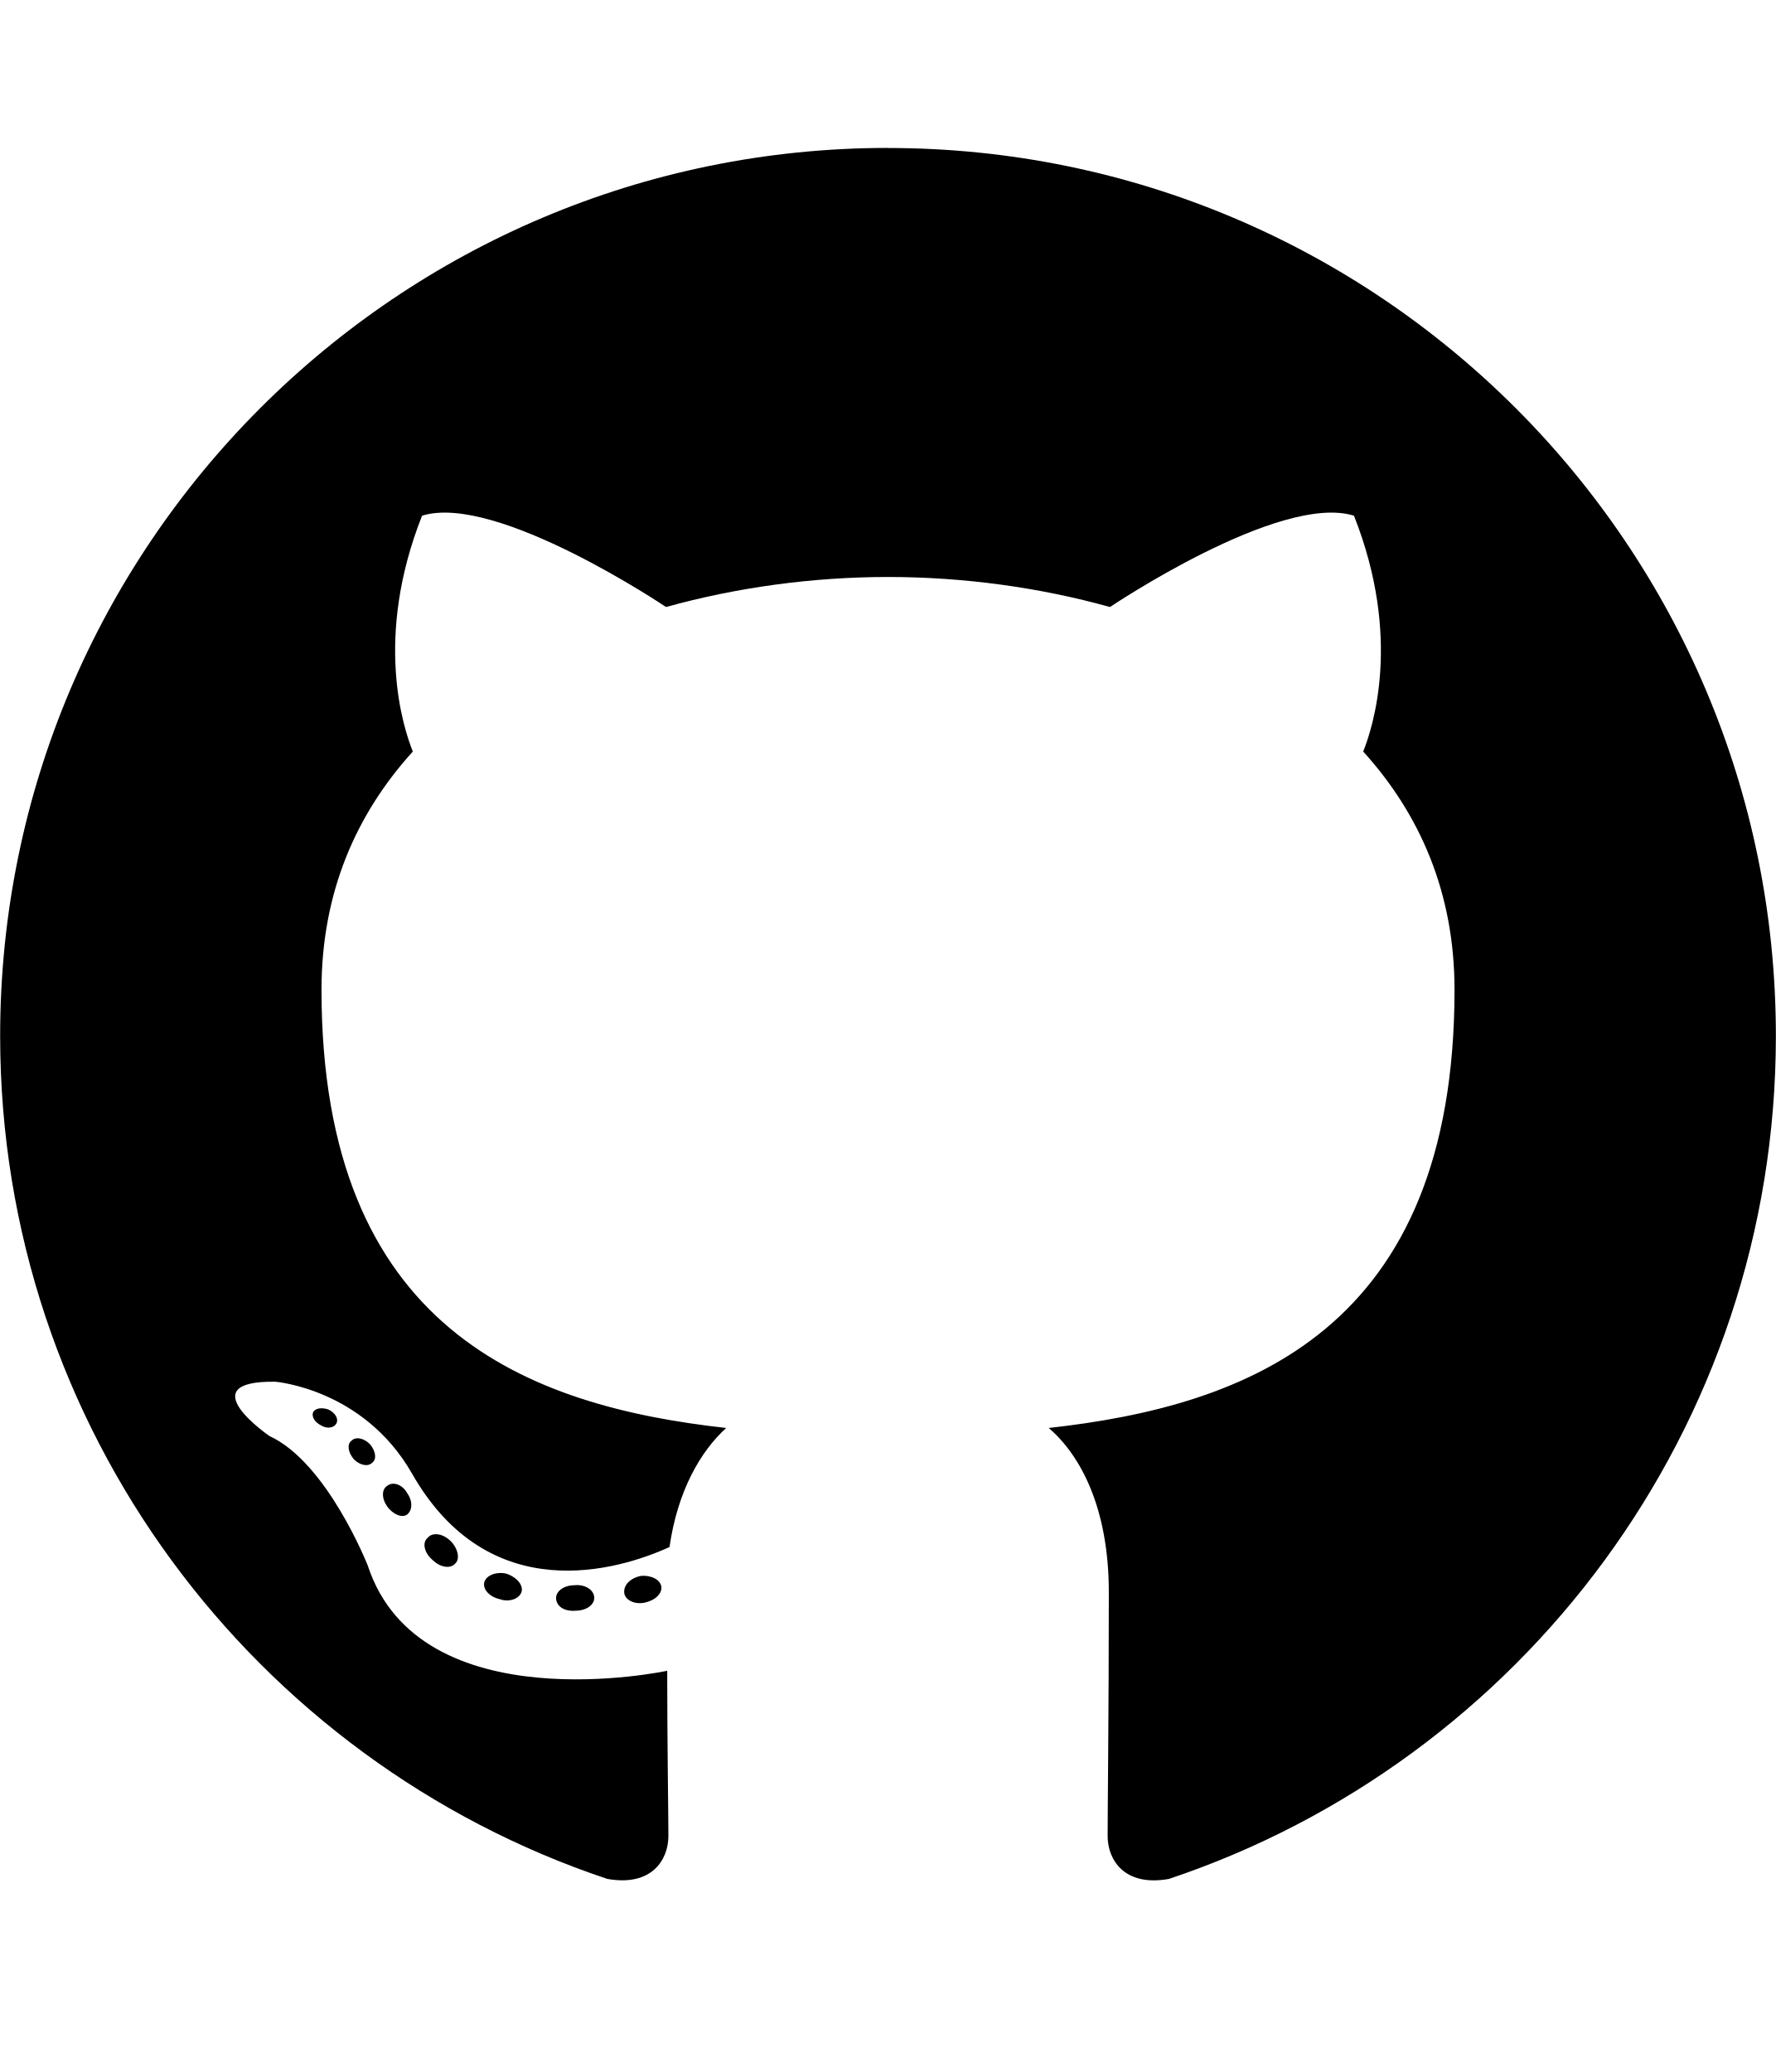
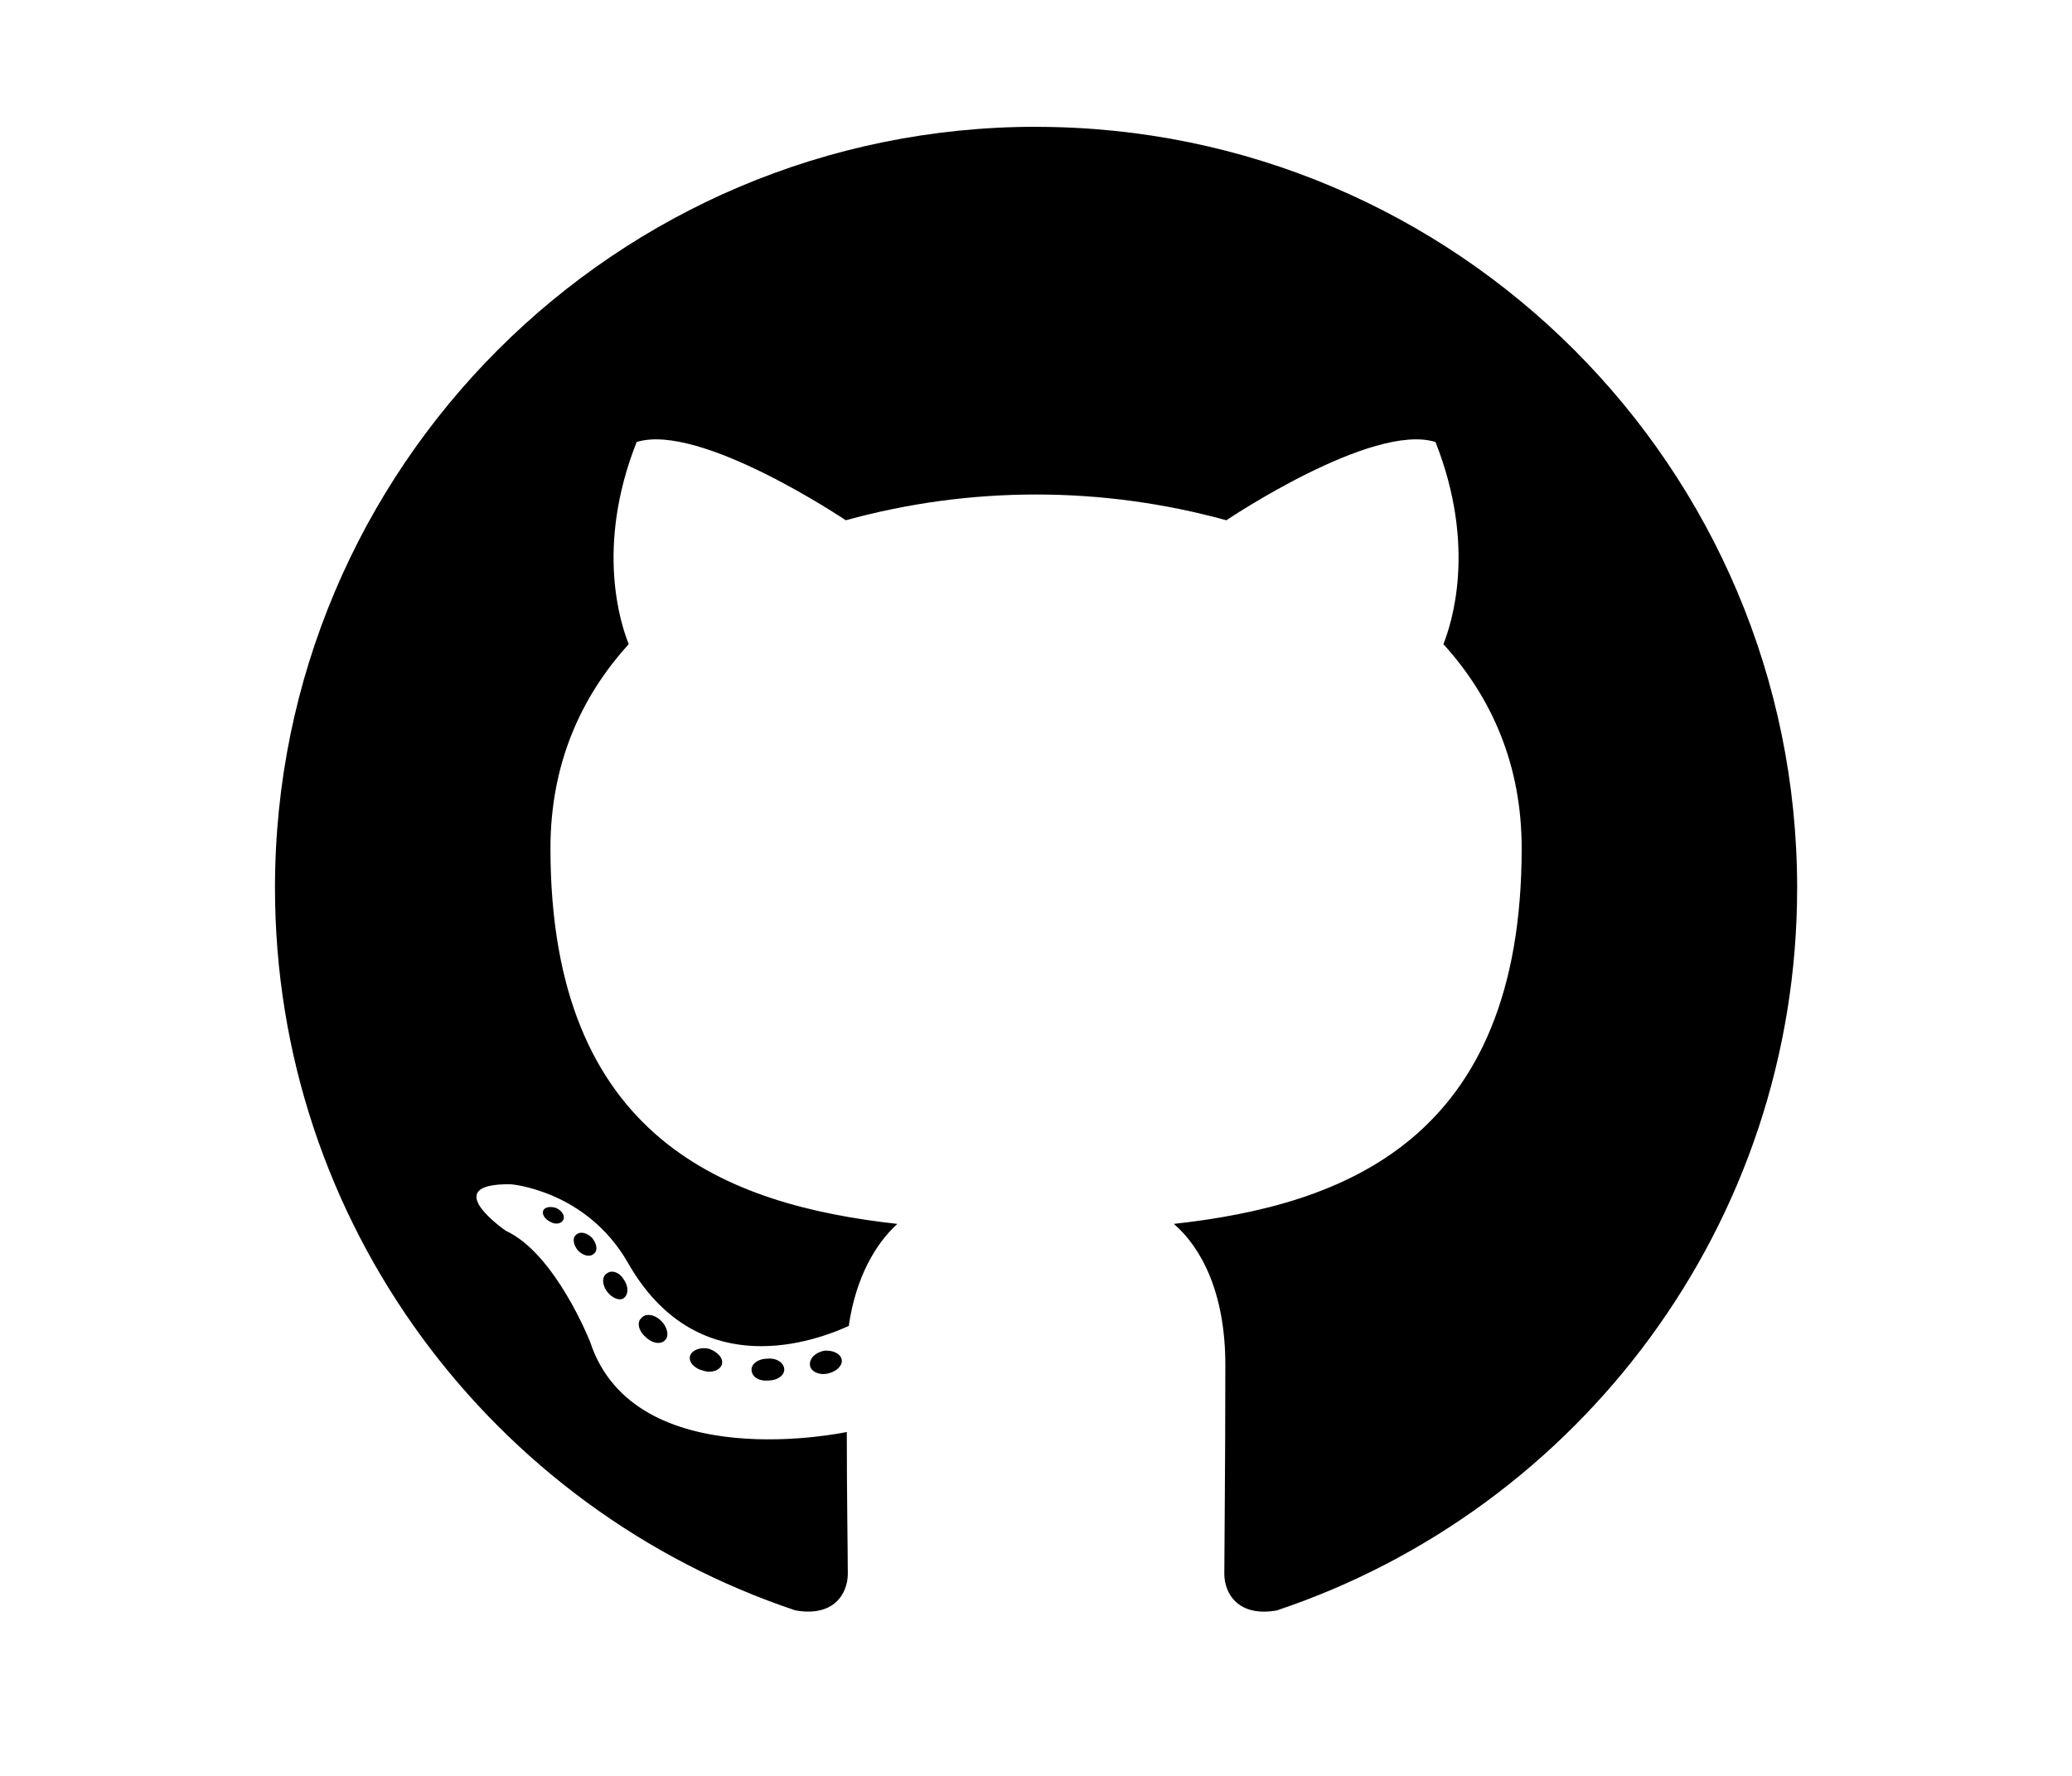
- <svg xmlns="http://www.w3.org/2000/svg" version="1.1" viewBox="0 0 24 28">
-   <path d="M12 2c6.625 0 12 5.375 12 12 0 5.297-3.437 9.797-8.203 11.391-0.609 0.109-0.828-0.266-0.828-0.578 0-0.391 0.016-1.687 0.016-3.297 0-1.125-0.375-1.844-0.812-2.219 2.672-0.297 5.484-1.313 5.484-5.922 0-1.313-0.469-2.375-1.234-3.219 0.125-0.313 0.531-1.531-0.125-3.187-1-0.313-3.297 1.234-3.297 1.234-0.953-0.266-1.984-0.406-3-0.406s-2.047 0.141-3 0.406c0 0-2.297-1.547-3.297-1.234-0.656 1.656-0.25 2.875-0.125 3.187-0.766 0.844-1.234 1.906-1.234 3.219 0 4.594 2.797 5.625 5.469 5.922-0.344 0.313-0.656 0.844-0.766 1.609-0.688 0.313-2.438 0.844-3.484-1-0.656-1.141-1.844-1.234-1.844-1.234-1.172-0.016-0.078 0.734-0.078 0.734 0.781 0.359 1.328 1.75 1.328 1.75 0.703 2.141 4.047 1.422 4.047 1.422 0 1 0.016 1.937 0.016 2.234 0 0.313-0.219 0.688-0.828 0.578-4.766-1.594-8.203-6.094-8.203-11.391 0-6.625 5.375-12 12-12zM4.547 19.234c0.031-0.063-0.016-0.141-0.109-0.187-0.094-0.031-0.172-0.016-0.203 0.031-0.031 0.063 0.016 0.141 0.109 0.187 0.078 0.047 0.172 0.031 0.203-0.031zM5.031 19.766c0.063-0.047 0.047-0.156-0.031-0.25-0.078-0.078-0.187-0.109-0.25-0.047-0.063 0.047-0.047 0.156 0.031 0.25 0.078 0.078 0.187 0.109 0.25 0.047zM5.5 20.469c0.078-0.063 0.078-0.187 0-0.297-0.063-0.109-0.187-0.156-0.266-0.094-0.078 0.047-0.078 0.172 0 0.281s0.203 0.156 0.266 0.109zM6.156 21.125c0.063-0.063 0.031-0.203-0.063-0.297-0.109-0.109-0.25-0.125-0.313-0.047-0.078 0.063-0.047 0.203 0.063 0.297 0.109 0.109 0.25 0.125 0.313 0.047zM7.047 21.516c0.031-0.094-0.063-0.203-0.203-0.25-0.125-0.031-0.266 0.016-0.297 0.109s0.063 0.203 0.203 0.234c0.125 0.047 0.266 0 0.297-0.094zM8.031 21.594c0-0.109-0.125-0.187-0.266-0.172-0.141 0-0.25 0.078-0.25 0.172 0 0.109 0.109 0.187 0.266 0.172 0.141 0 0.25-0.078 0.25-0.172zM8.937 21.438c-0.016-0.094-0.141-0.156-0.281-0.141-0.141 0.031-0.234 0.125-0.219 0.234 0.016 0.094 0.141 0.156 0.281 0.125s0.234-0.125 0.219-0.219z" />
+ <svg xmlns="http://www.w3.org/2000/svg" viewBox="0 0 24 28" height="24" width="28">
+   <path d="M12 2c6.625 0 12 5.375 12 12 0 5.297-3.437 9.797-8.203 11.391-.609.109-.828-.266-.828-.578 0-.391.016-1.687.016-3.297 0-1.125-.375-1.844-.812-2.219 2.672-.297 5.484-1.313 5.484-5.922 0-1.313-.469-2.375-1.234-3.219.125-.313.531-1.531-.125-3.187-1-.313-3.297 1.234-3.297 1.234a11.28 11.28 0 0 0-6 0S6.704 6.656 5.704 6.969c-.656 1.656-.25 2.875-.125 3.187-.766.844-1.234 1.906-1.234 3.219 0 4.594 2.797 5.625 5.469 5.922-.344.313-.656.844-.766 1.609-.688.313-2.438.844-3.484-1-.656-1.141-1.844-1.234-1.844-1.234-1.172-.016-.078.734-.078.734.781.359 1.328 1.75 1.328 1.75.703 2.141 4.047 1.422 4.047 1.422 0 1 .016 1.937.016 2.234 0 .313-.219.688-.828.578C3.439 23.796.002 19.296.002 13.999c0-6.625 5.375-12 12-12zM4.547 19.234c.031-.063-.016-.141-.109-.187-.094-.031-.172-.016-.203.031-.031.063.016.141.109.187.078.047.172.031.203-.031zm.484.532c.063-.047.047-.156-.031-.25-.078-.078-.187-.109-.25-.047-.063.047-.047.156.031.25.078.078.187.109.25.047zm.469.703c.078-.063.078-.187 0-.297-.063-.109-.187-.156-.266-.094-.078.047-.078.172 0 .281s.203.156.266.109zm.656.656c.063-.063.031-.203-.063-.297-.109-.109-.25-.125-.313-.047-.078.063-.047.203.063.297.109.109.25.125.313.047zm.891.391c.031-.094-.063-.203-.203-.25-.125-.031-.266.016-.297.109s.063.203.203.234c.125.047.266 0 .297-.094zm.984.078c0-.109-.125-.187-.266-.172-.141 0-.25.078-.25.172 0 .109.109.187.266.172.141 0 .25-.078.25-.172zm.906-.156c-.016-.094-.141-.156-.281-.141-.141.031-.234.125-.219.234.016.094.141.156.281.125s.234-.125.219-.219z" />
</svg>
